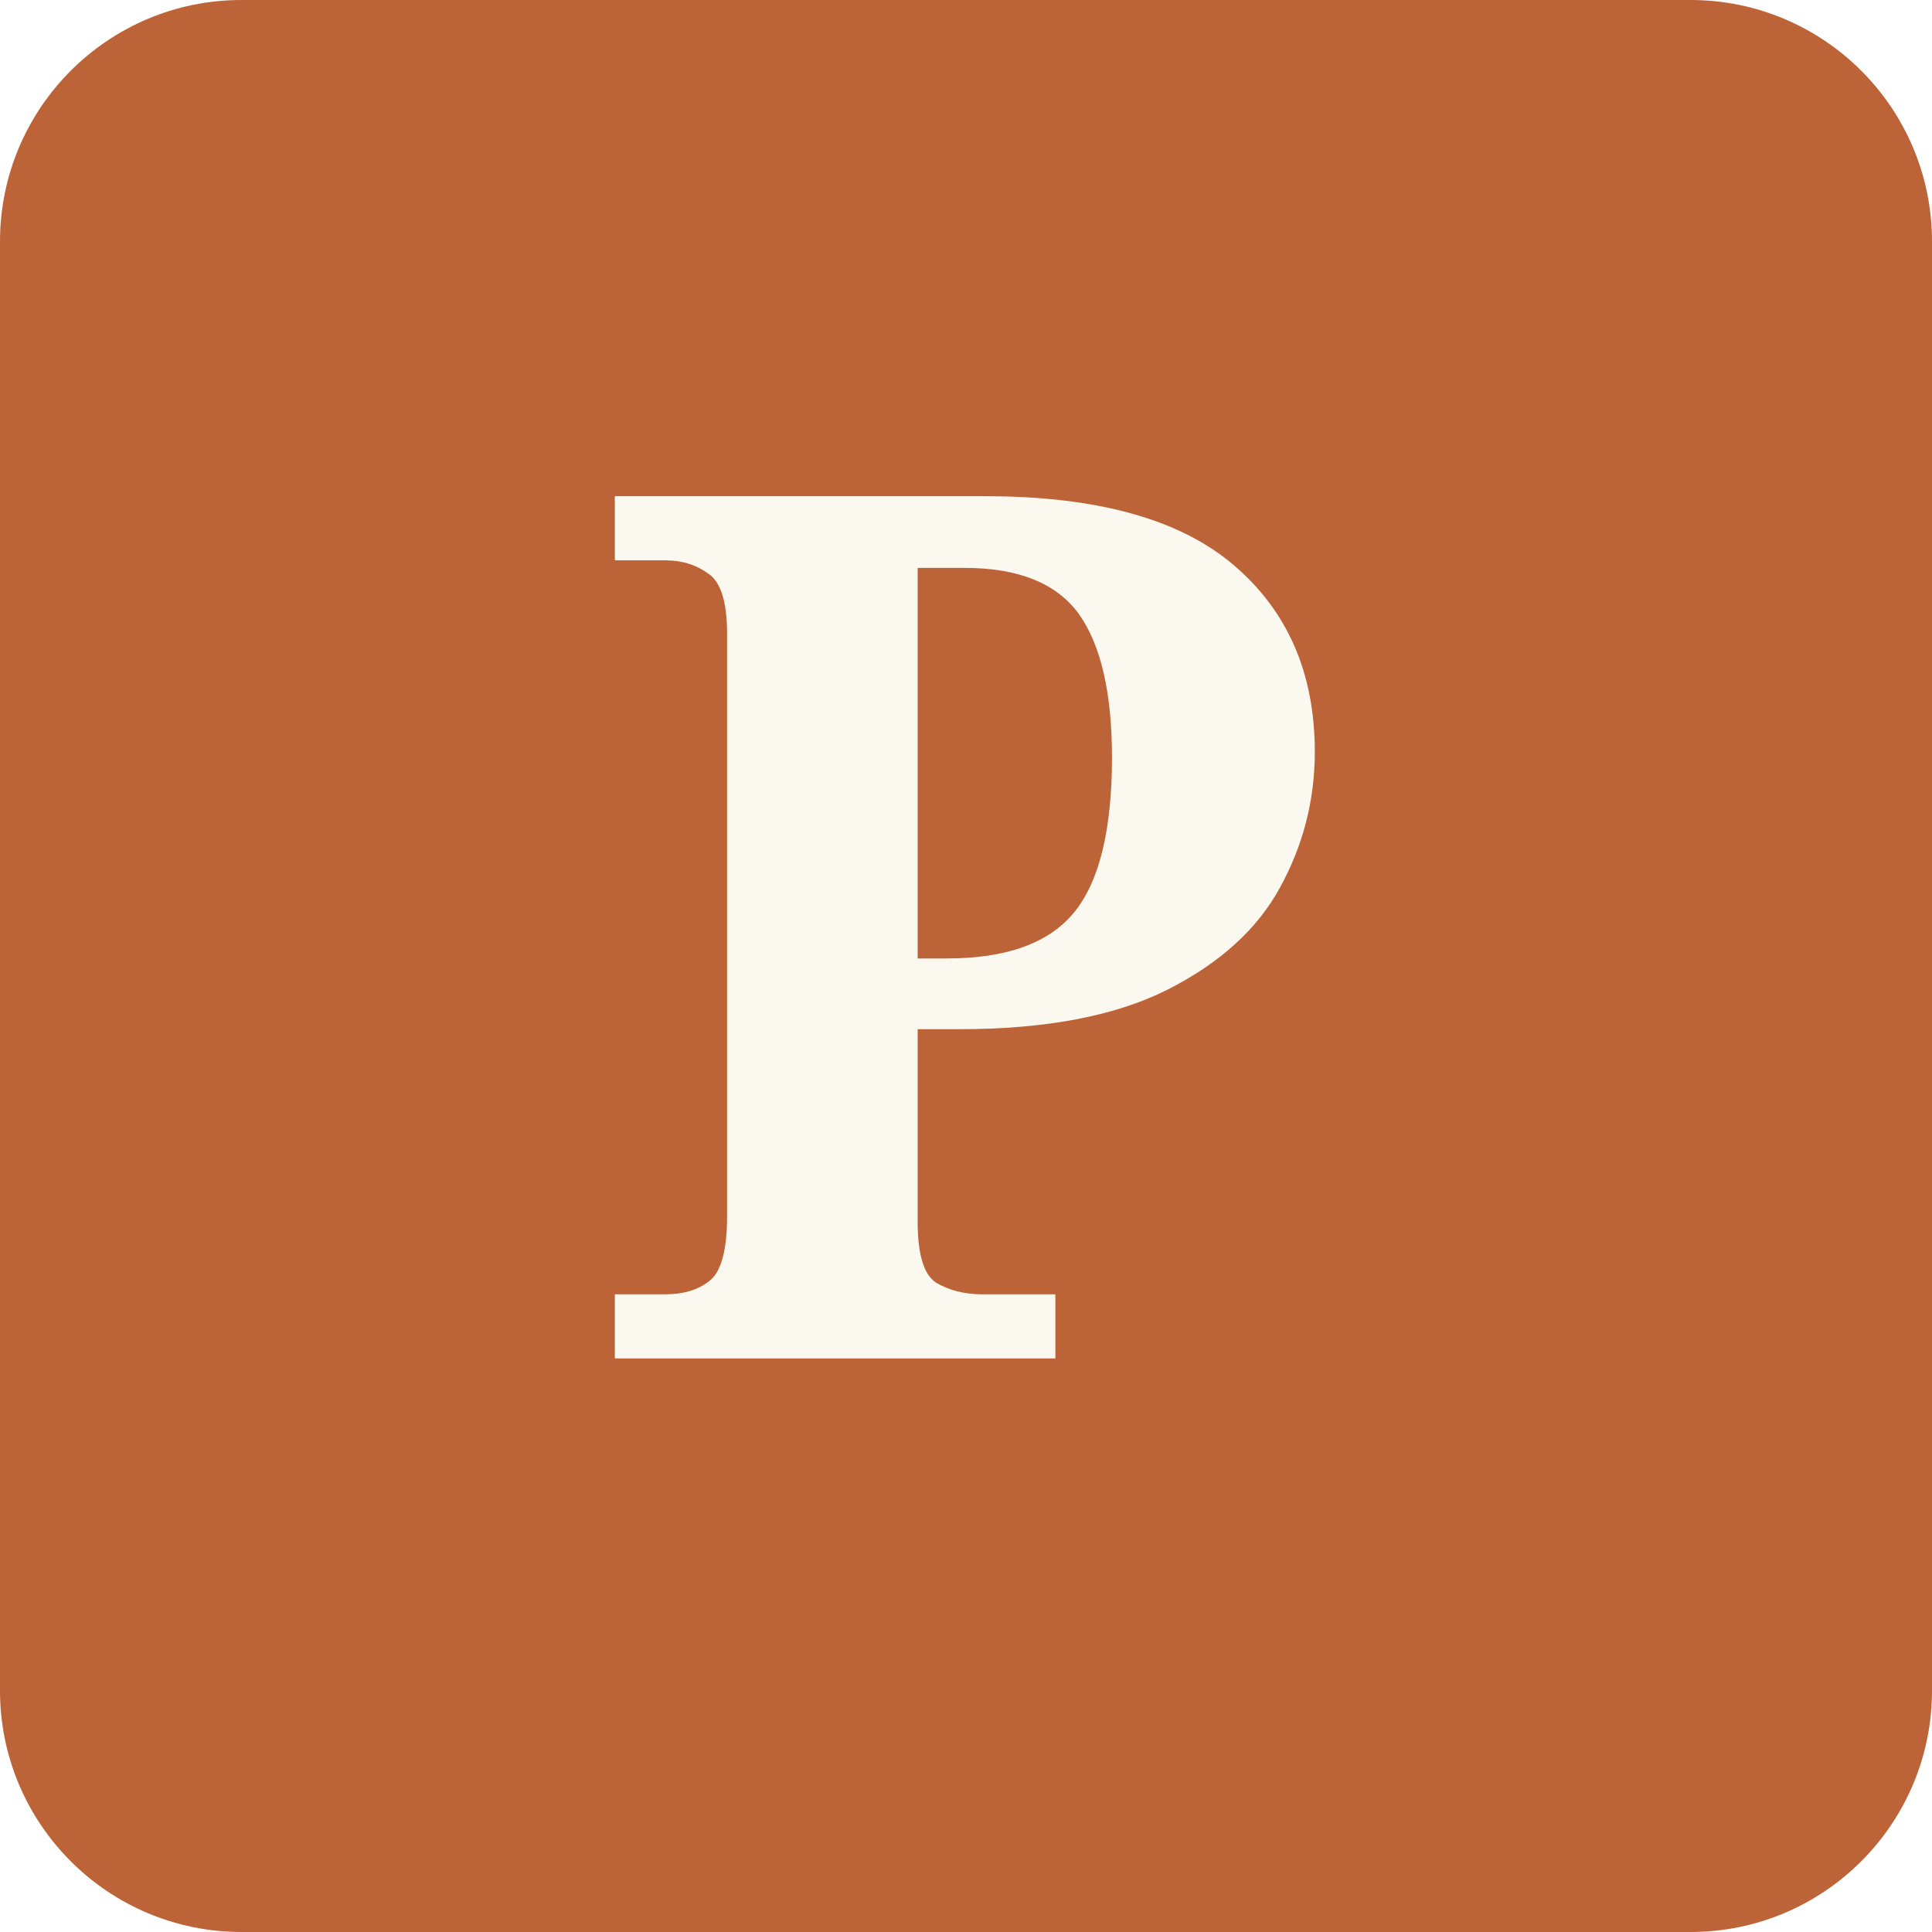
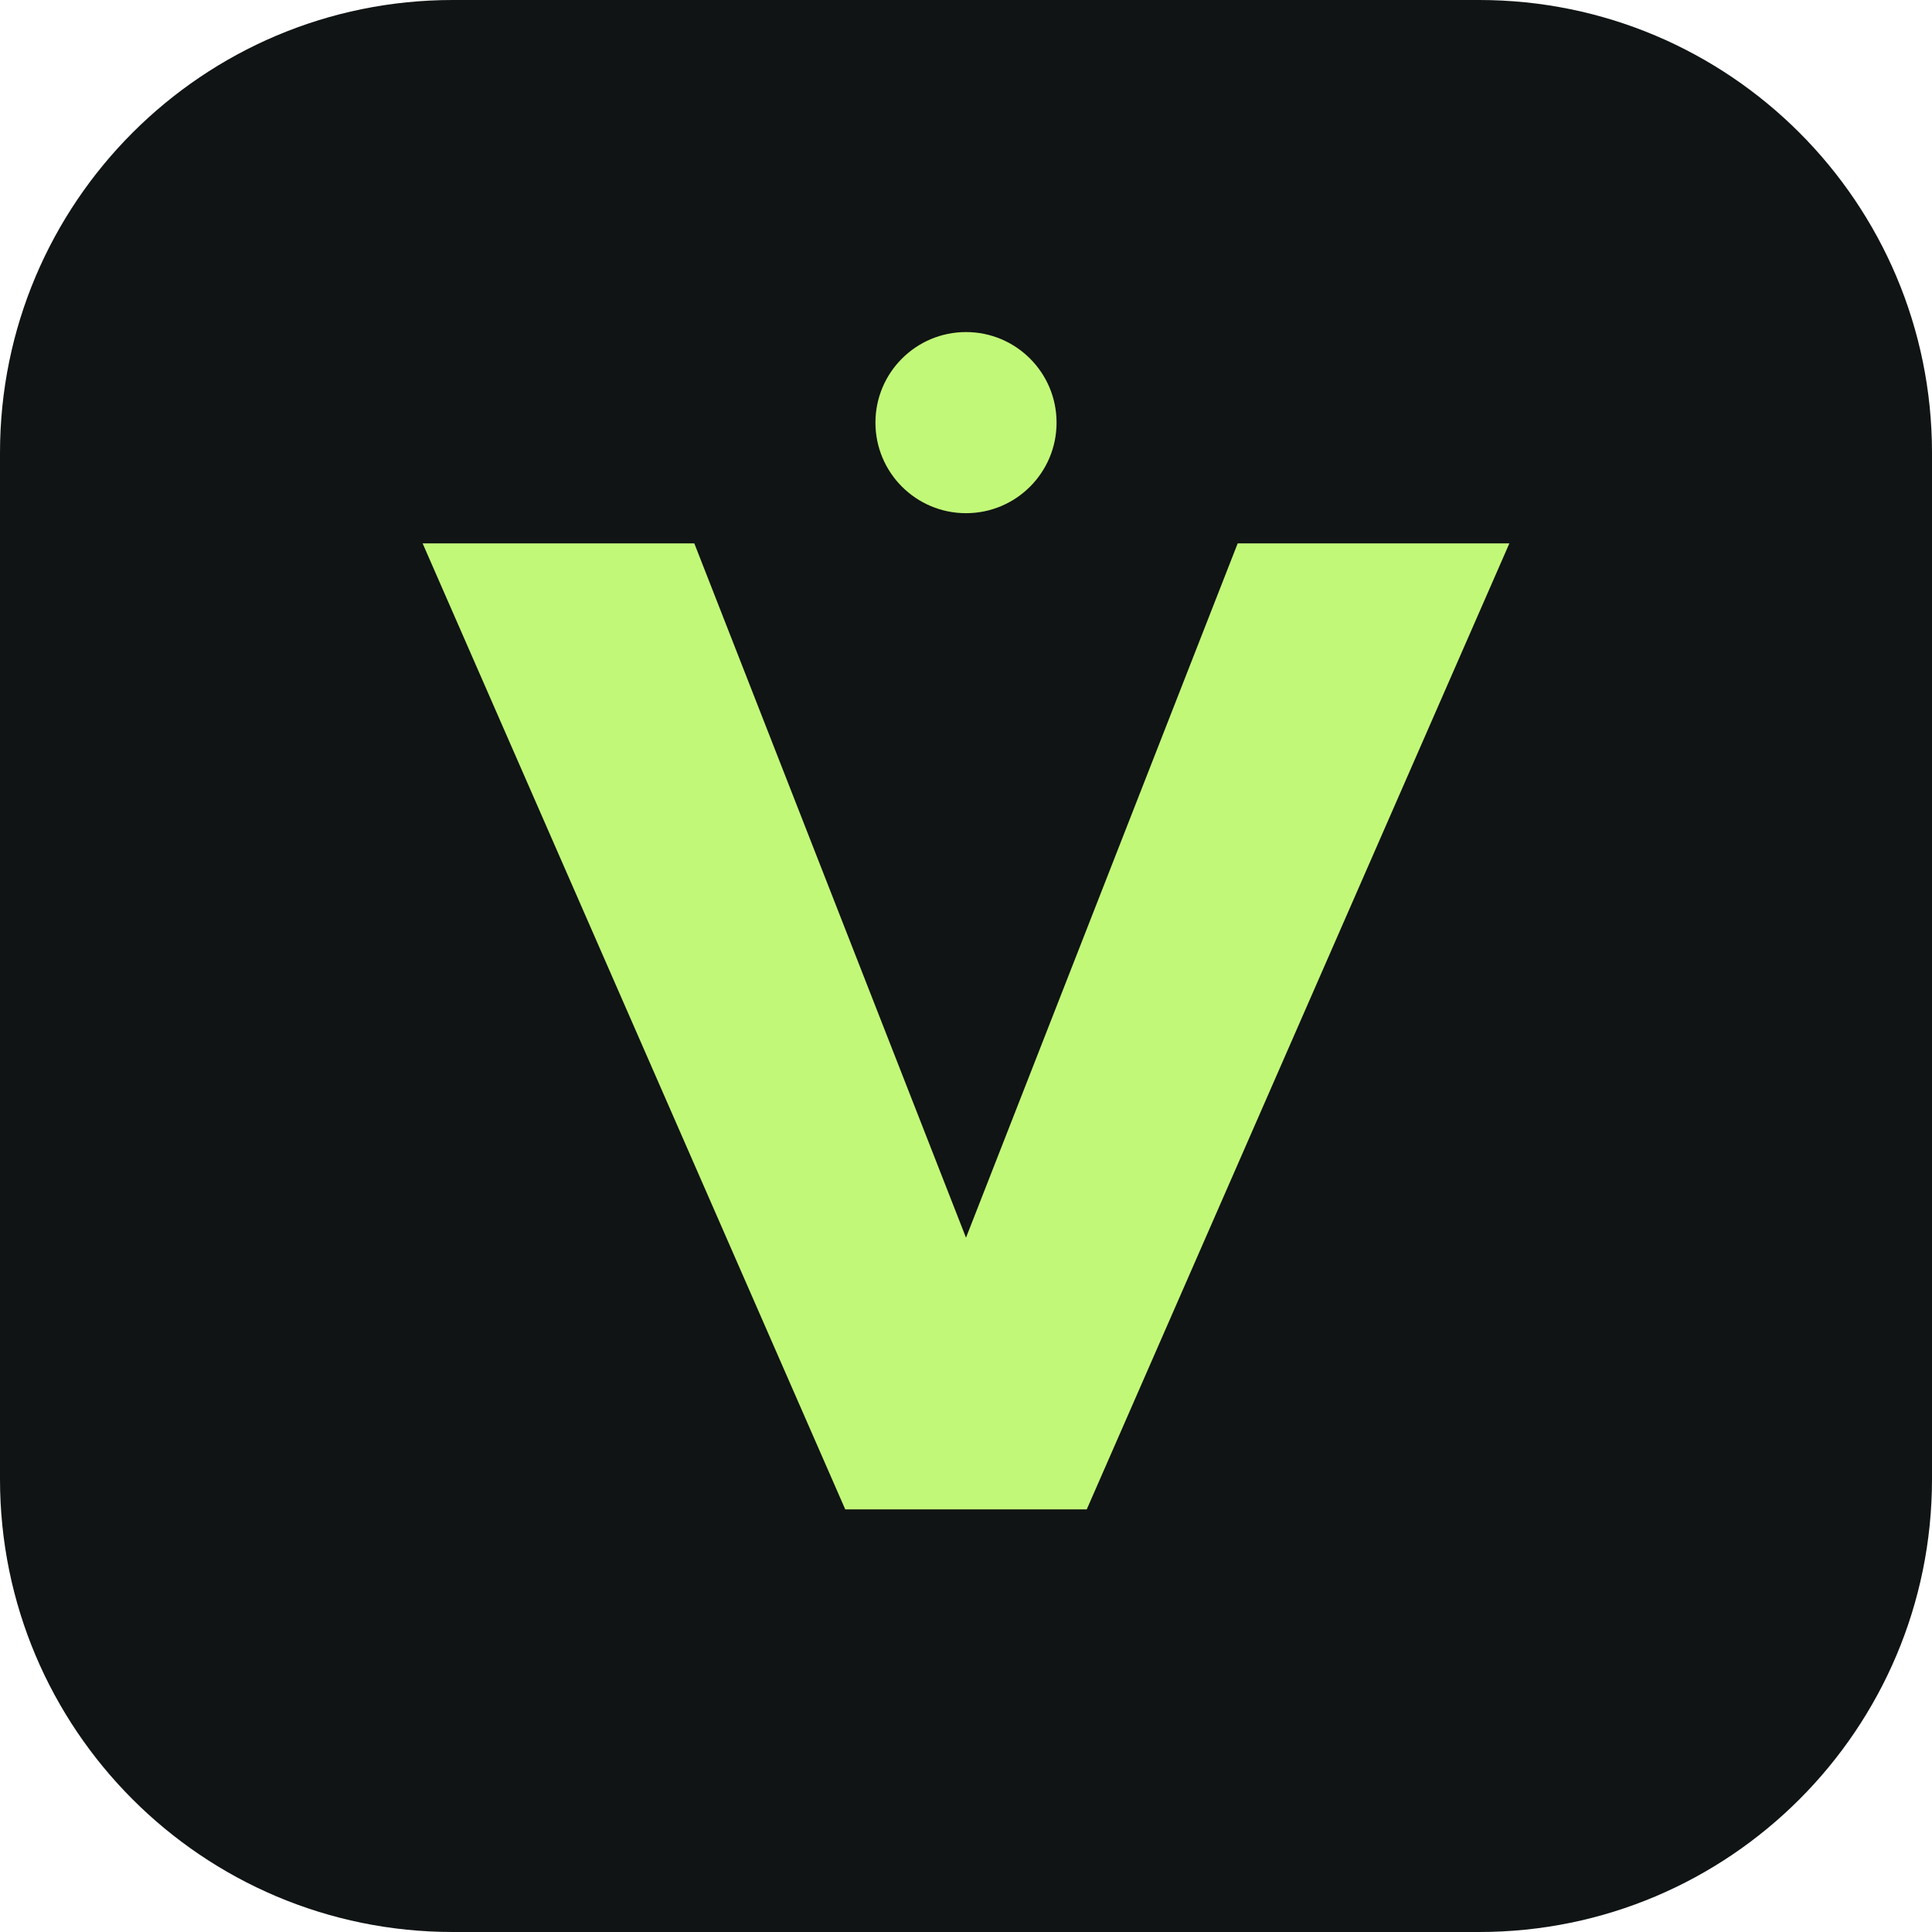
- <svg xmlns="http://www.w3.org/2000/svg" viewBox="0 0 32 32">
-   <rect width="32" height="32" rx="4" fill="#bd6338" />
-   <text x="16" y="22.5" font-family="Newsreader, Georgia, serif" font-size="20" font-weight="600" fill="#fbf8f0" text-anchor="middle">P</text>
+ <svg xmlns="http://www.w3.org/2000/svg" viewBox="0 0 64 64">
+   <rect width="64" height="64" rx="15" fill="#101414" />
+   <path d="M14 18h9l9 23 9-23h9L36 50h-8Z" fill="#c2f878" />
+   <circle cx="32" cy="14" r="3" fill="#c2f878" />
</svg>
